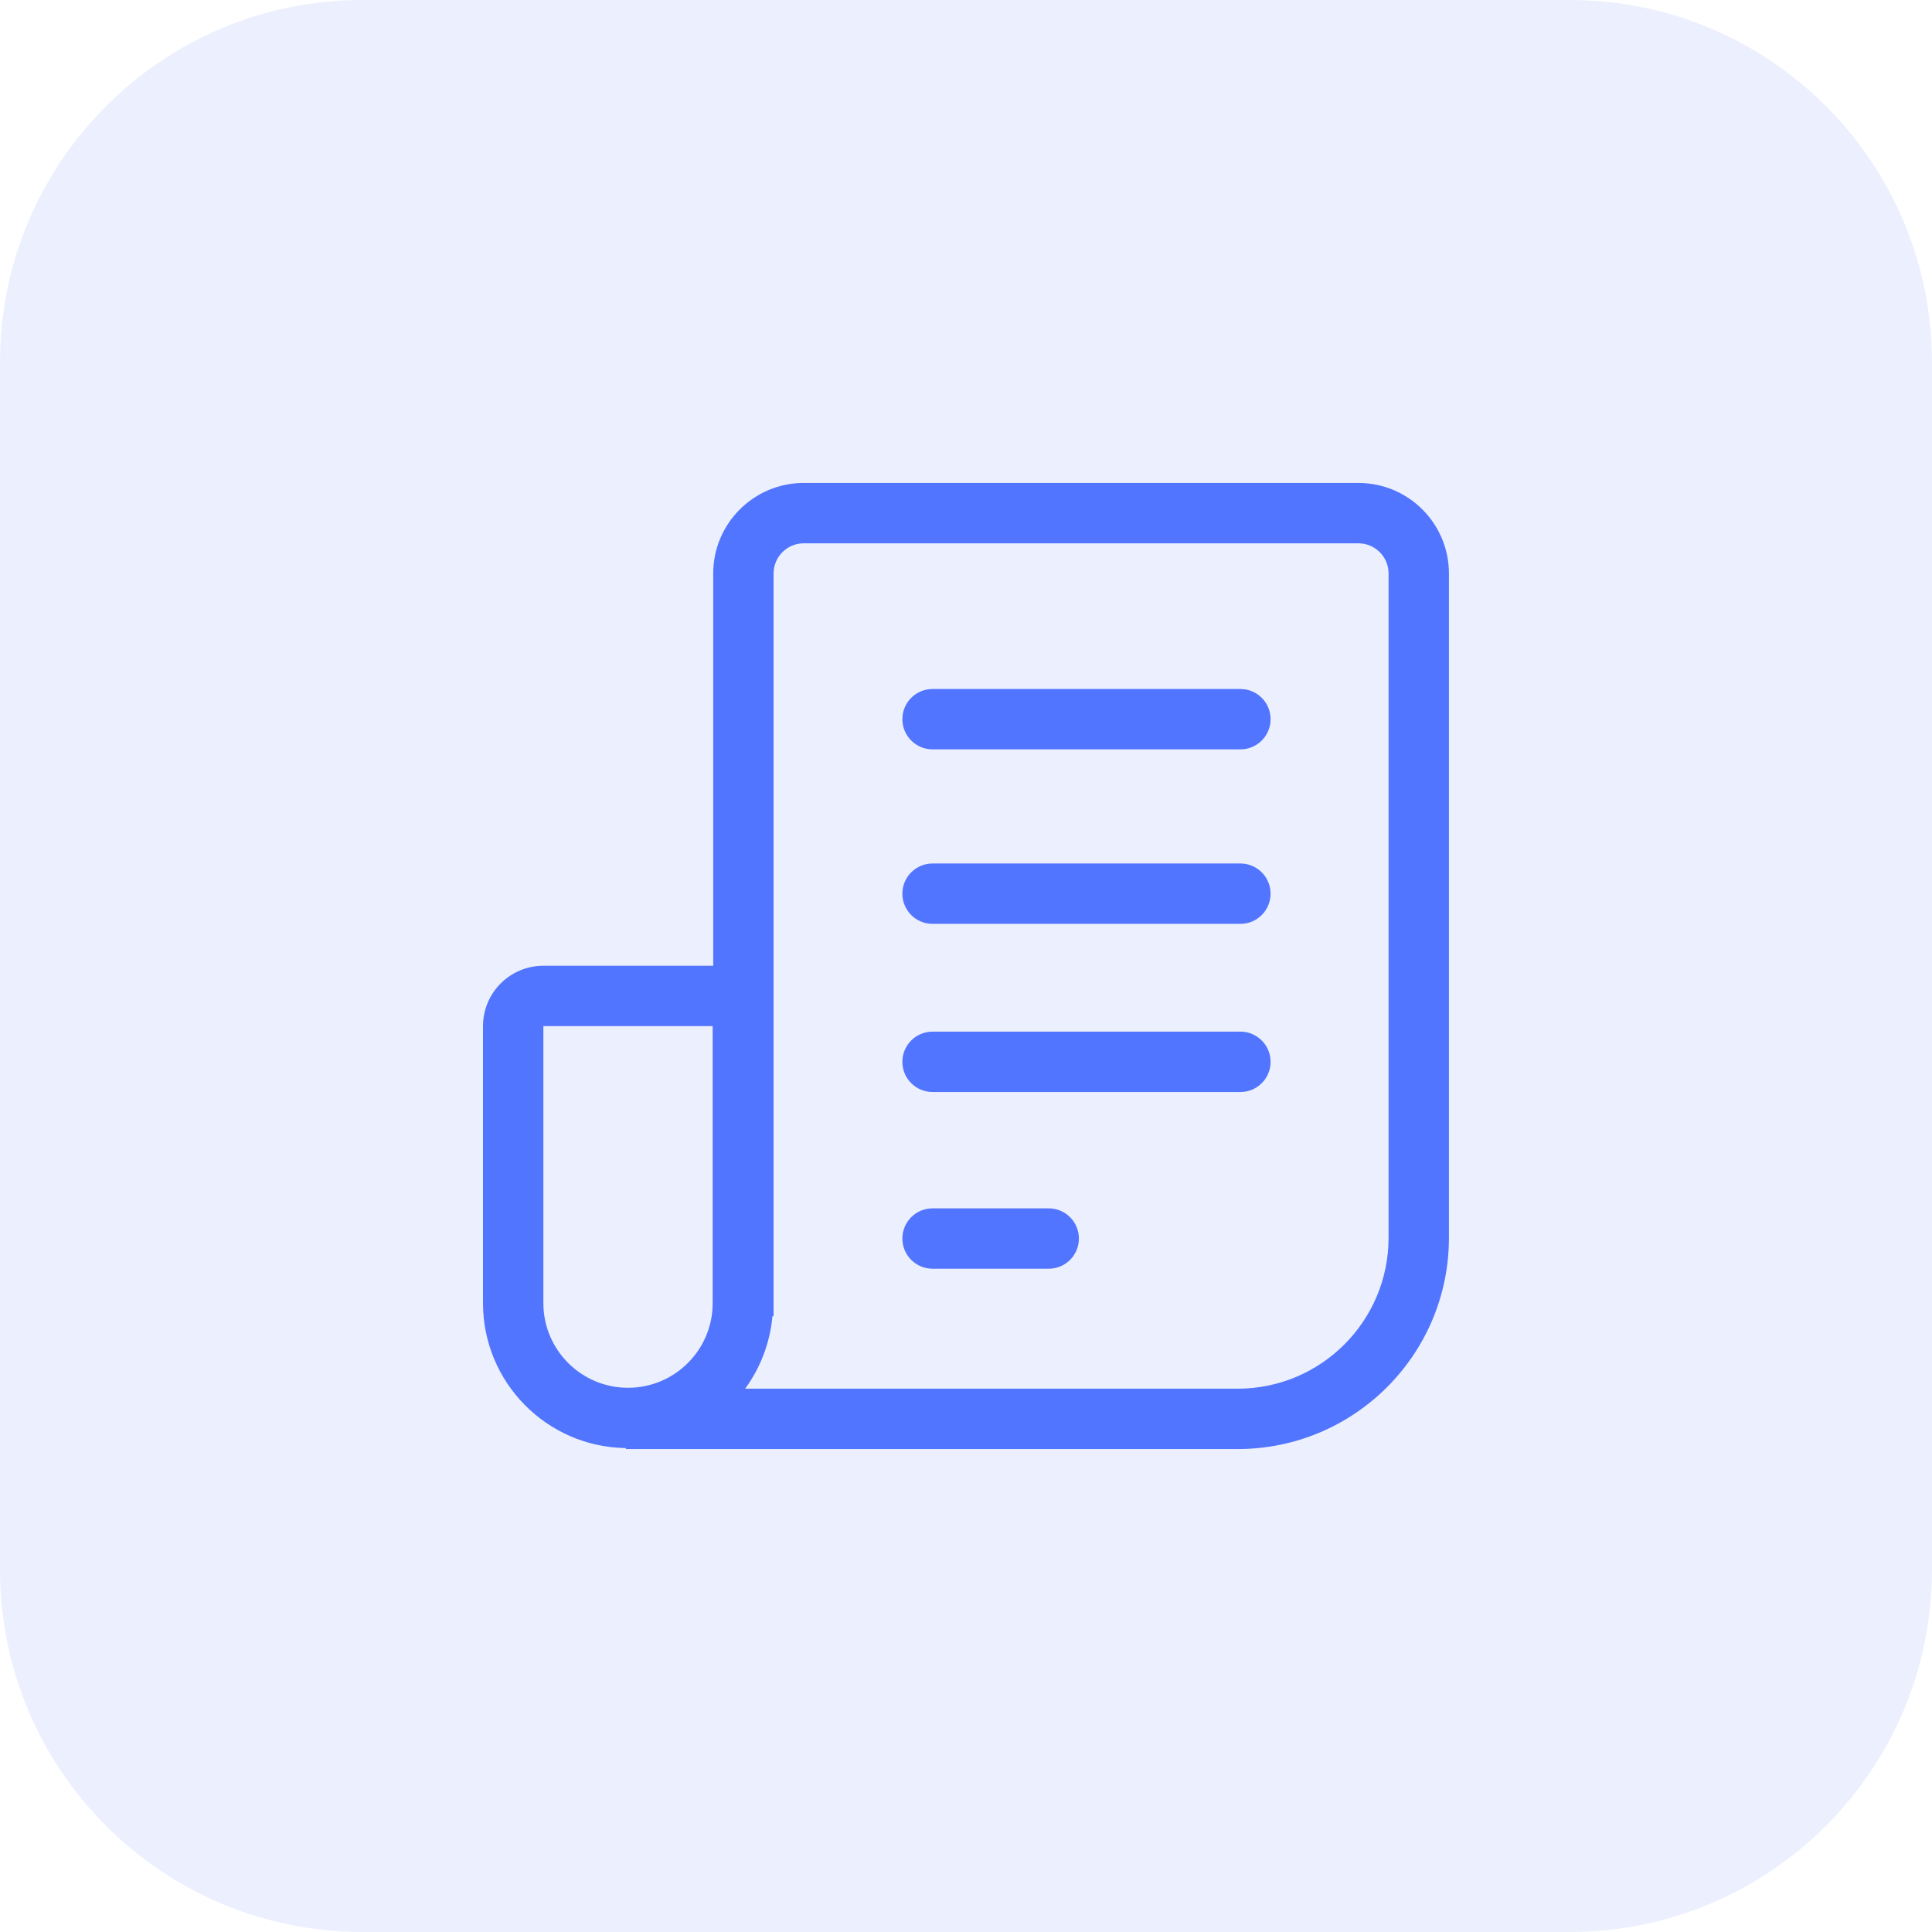
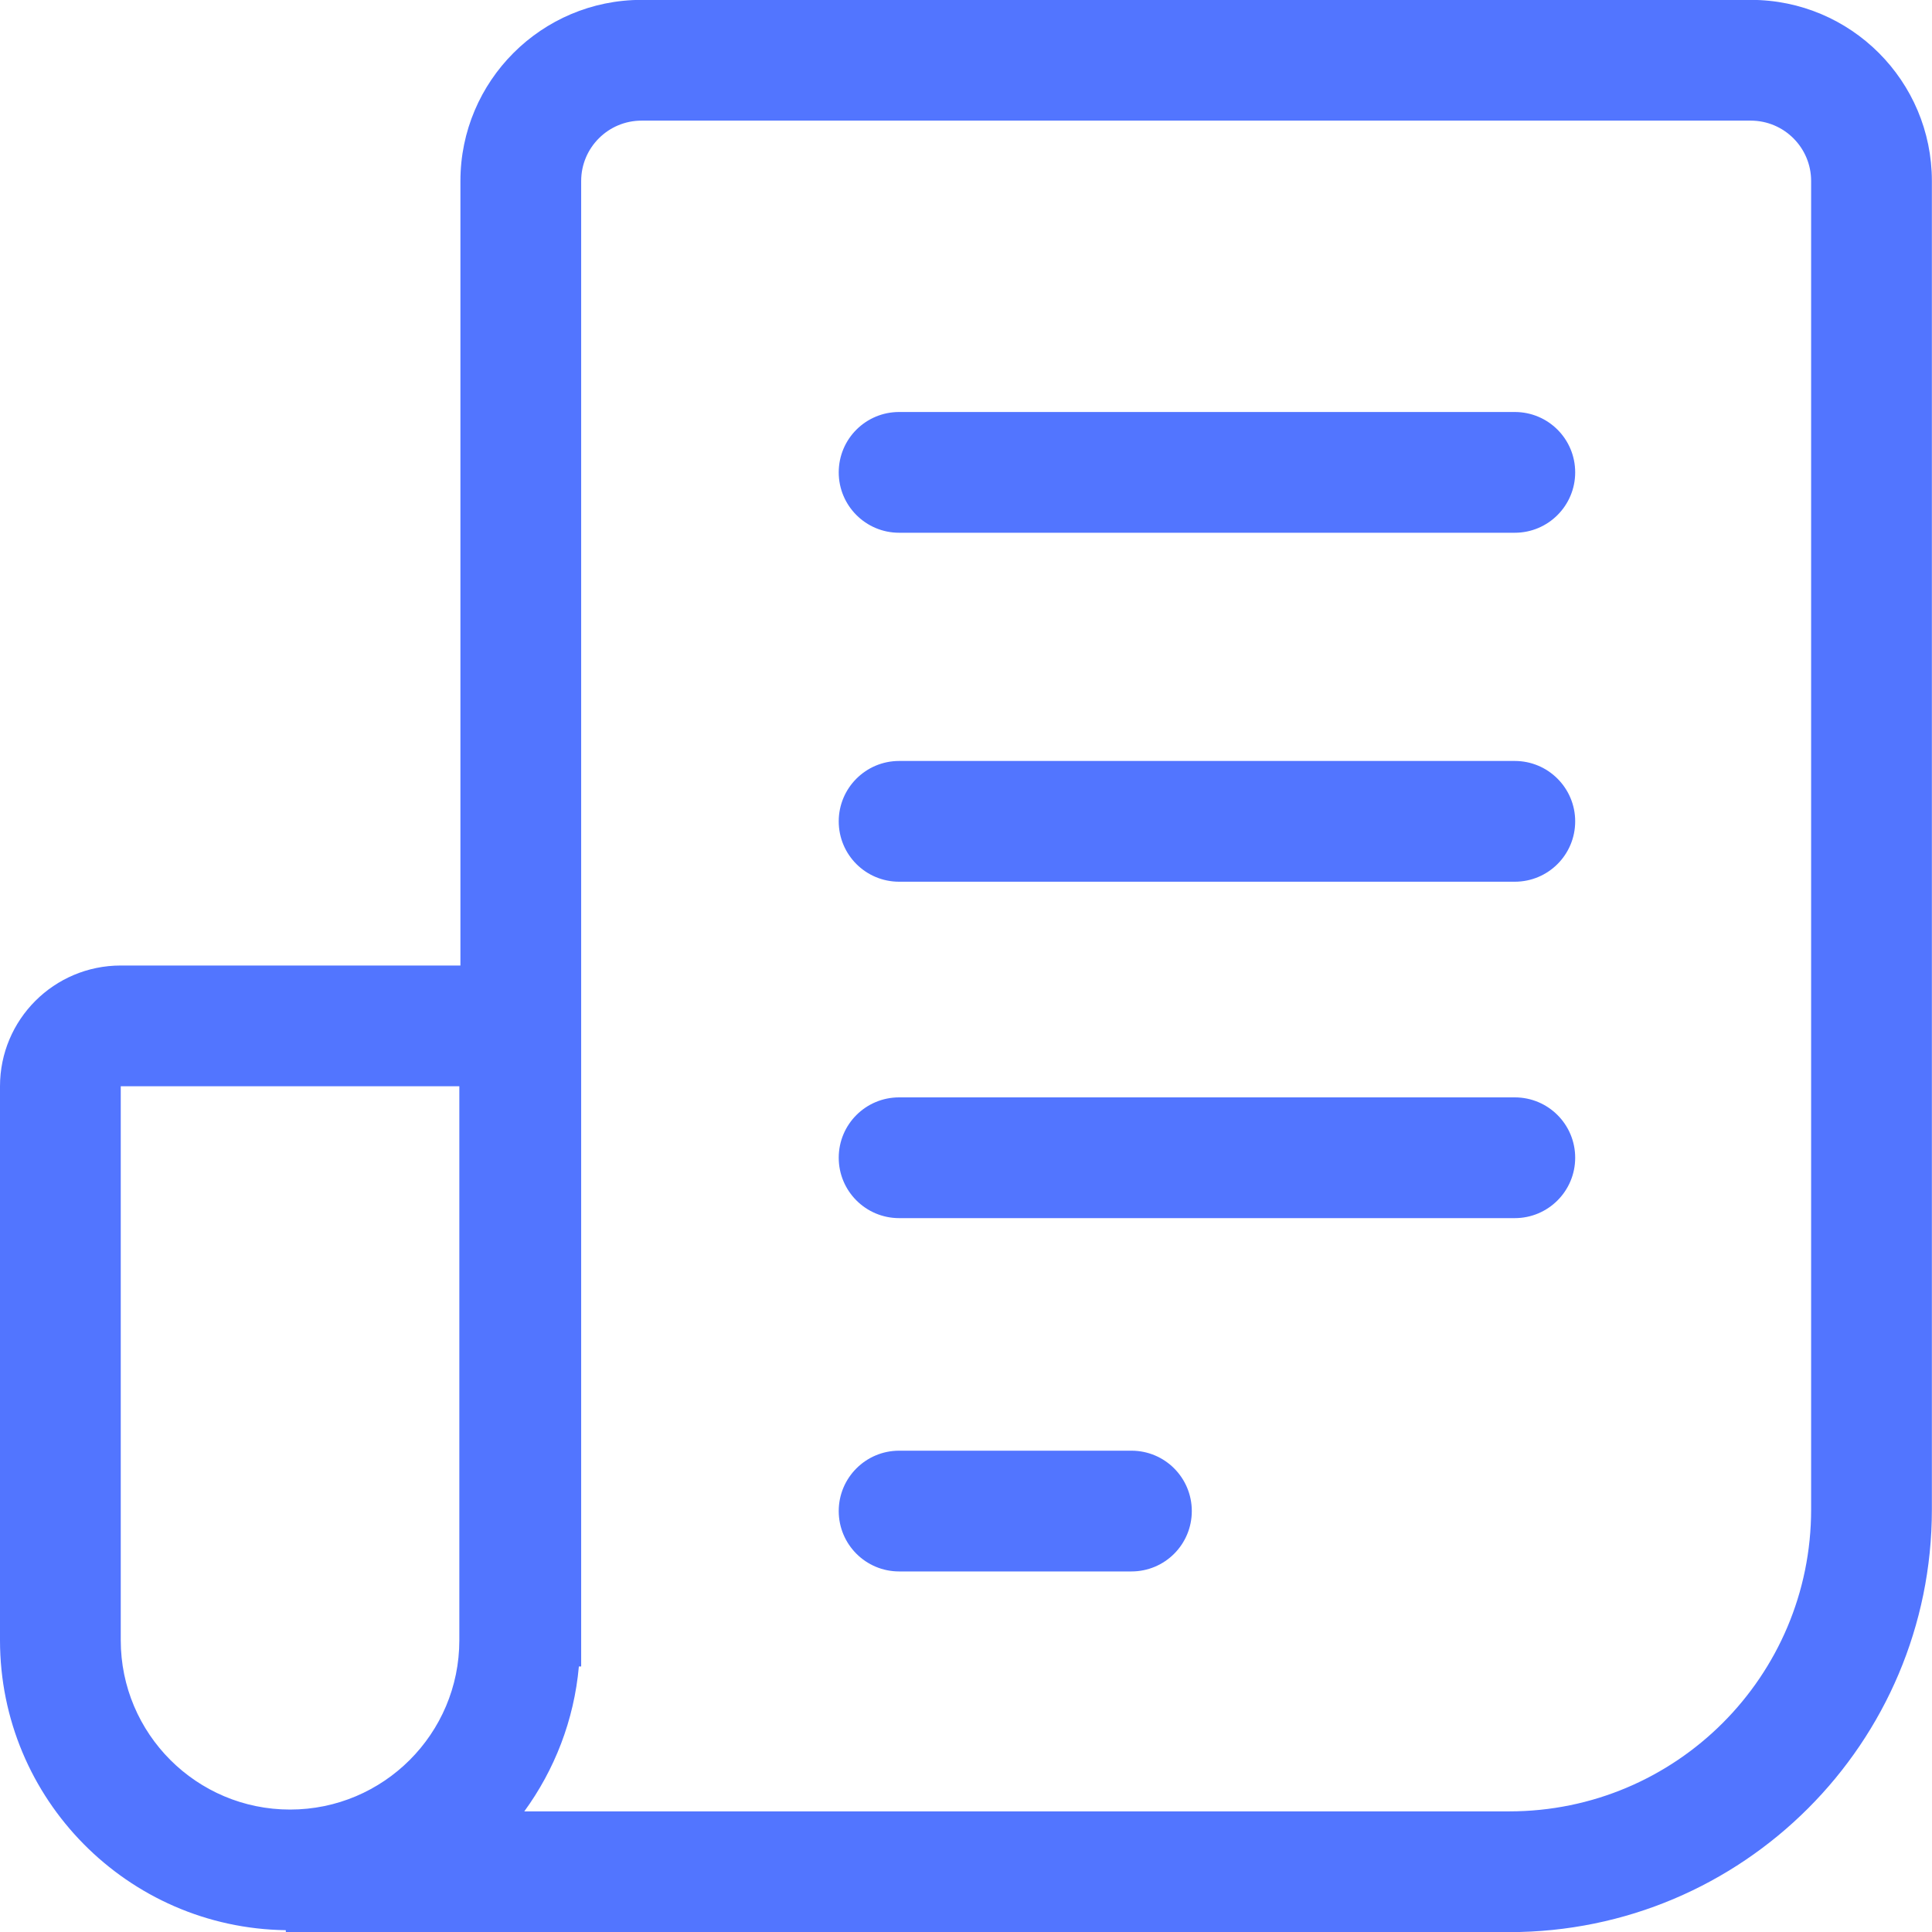
- <svg xmlns="http://www.w3.org/2000/svg" width="32" height="32" viewBox="0 0 32 32" fill="none">
-   <path d="M0 6C0 2.686 2.686 0 6 0H26C29.314 0 32 2.686 32 6V26C32 29.314 29.314 32 26 32H6C2.686 32 0 29.314 0 26V6Z" fill="#ECF0FE" />
-   <path fill-rule="evenodd" clip-rule="evenodd" d="M13.313 7.999C12.485 7.999 11.813 8.671 11.813 9.499V15.996L11.804 15.996H9C8.448 15.996 8 16.443 8 16.996V21.584C8 22.899 9.057 23.967 10.367 23.985V24.001H20.499C22.432 24.001 23.999 22.434 23.999 20.501V9.499C23.999 8.671 23.328 7.999 22.499 7.999H13.313ZM12.342 23.001H20.499C21.88 23.001 22.999 21.881 22.999 20.501V9.499C22.999 9.223 22.776 8.999 22.499 8.999H13.313C13.037 8.999 12.813 9.223 12.813 9.499V21.801H12.794C12.754 22.247 12.592 22.658 12.342 23.001ZM9 16.996H11.804L11.804 21.584C11.804 22.358 11.176 22.986 10.402 22.986C9.628 22.986 9 22.358 9 21.584V16.996ZM14.946 11.912C14.946 11.635 15.17 11.412 15.446 11.412H20.545C20.821 11.412 21.045 11.635 21.045 11.912C21.045 12.188 20.821 12.412 20.545 12.412H15.446C15.17 12.412 14.946 12.188 14.946 11.912ZM15.446 14.302C15.17 14.302 14.946 14.526 14.946 14.802C14.946 15.079 15.17 15.302 15.446 15.302H20.545C20.821 15.302 21.045 15.079 21.045 14.802C21.045 14.526 20.821 14.302 20.545 14.302H15.446ZM14.946 17.587C14.946 17.311 15.17 17.087 15.446 17.087H20.545C20.821 17.087 21.045 17.311 21.045 17.587C21.045 17.864 20.821 18.087 20.545 18.087H15.446C15.17 18.087 14.946 17.864 14.946 17.587ZM15.446 20.014C15.17 20.014 14.946 20.238 14.946 20.514C14.946 20.79 15.17 21.014 15.446 21.014H17.37C17.647 21.014 17.87 20.79 17.87 20.514C17.87 20.238 17.647 20.014 17.37 20.014H15.446Z" fill="#5275FF" />
+ <svg xmlns="http://www.w3.org/2000/svg" width="16" height="16" viewBox="0 0 16 16" fill="none">
+   <path fill-rule="evenodd" clip-rule="evenodd" d="M5.313 -0.001C4.485 -0.001 3.813 0.671 3.813 1.499V7.996L3.804 7.996H1C0.448 7.996 0 8.443 0 8.996V13.584C0 14.899 1.057 15.967 2.367 15.985V16.001H12.499C14.432 16.001 15.999 14.434 15.999 12.501V1.499C15.999 0.671 15.328 -0.001 14.499 -0.001H5.313ZM4.342 15.001H12.499C13.88 15.001 14.999 13.882 14.999 12.501V1.499C14.999 1.223 14.775 0.999 14.499 0.999H5.313C5.037 0.999 4.813 1.223 4.813 1.499V13.801H4.794C4.754 14.247 4.592 14.658 4.342 15.001ZM1 8.996H3.804L3.804 13.584C3.804 14.358 3.176 14.986 2.402 14.986C1.628 14.986 1 14.358 1 13.584V8.996ZM6.946 3.912C6.946 3.635 7.17 3.412 7.446 3.412H12.545C12.821 3.412 13.045 3.635 13.045 3.912C13.045 4.188 12.821 4.412 12.545 4.412H7.446C7.17 4.412 6.946 4.188 6.946 3.912ZM7.446 6.302C7.17 6.302 6.946 6.526 6.946 6.802C6.946 7.079 7.17 7.302 7.446 7.302H12.545C12.821 7.302 13.045 7.079 13.045 6.802C13.045 6.526 12.821 6.302 12.545 6.302H7.446ZM6.946 9.588C6.946 9.311 7.17 9.088 7.446 9.088H12.545C12.821 9.088 13.045 9.311 13.045 9.588C13.045 9.864 12.821 10.088 12.545 10.088H7.446C7.17 10.088 6.946 9.864 6.946 9.588ZM7.446 12.014C7.17 12.014 6.946 12.238 6.946 12.514C6.946 12.79 7.17 13.014 7.446 13.014H9.37C9.647 13.014 9.87 12.79 9.87 12.514C9.87 12.238 9.647 12.014 9.37 12.014H7.446Z" fill="#5275FF" />
</svg>
